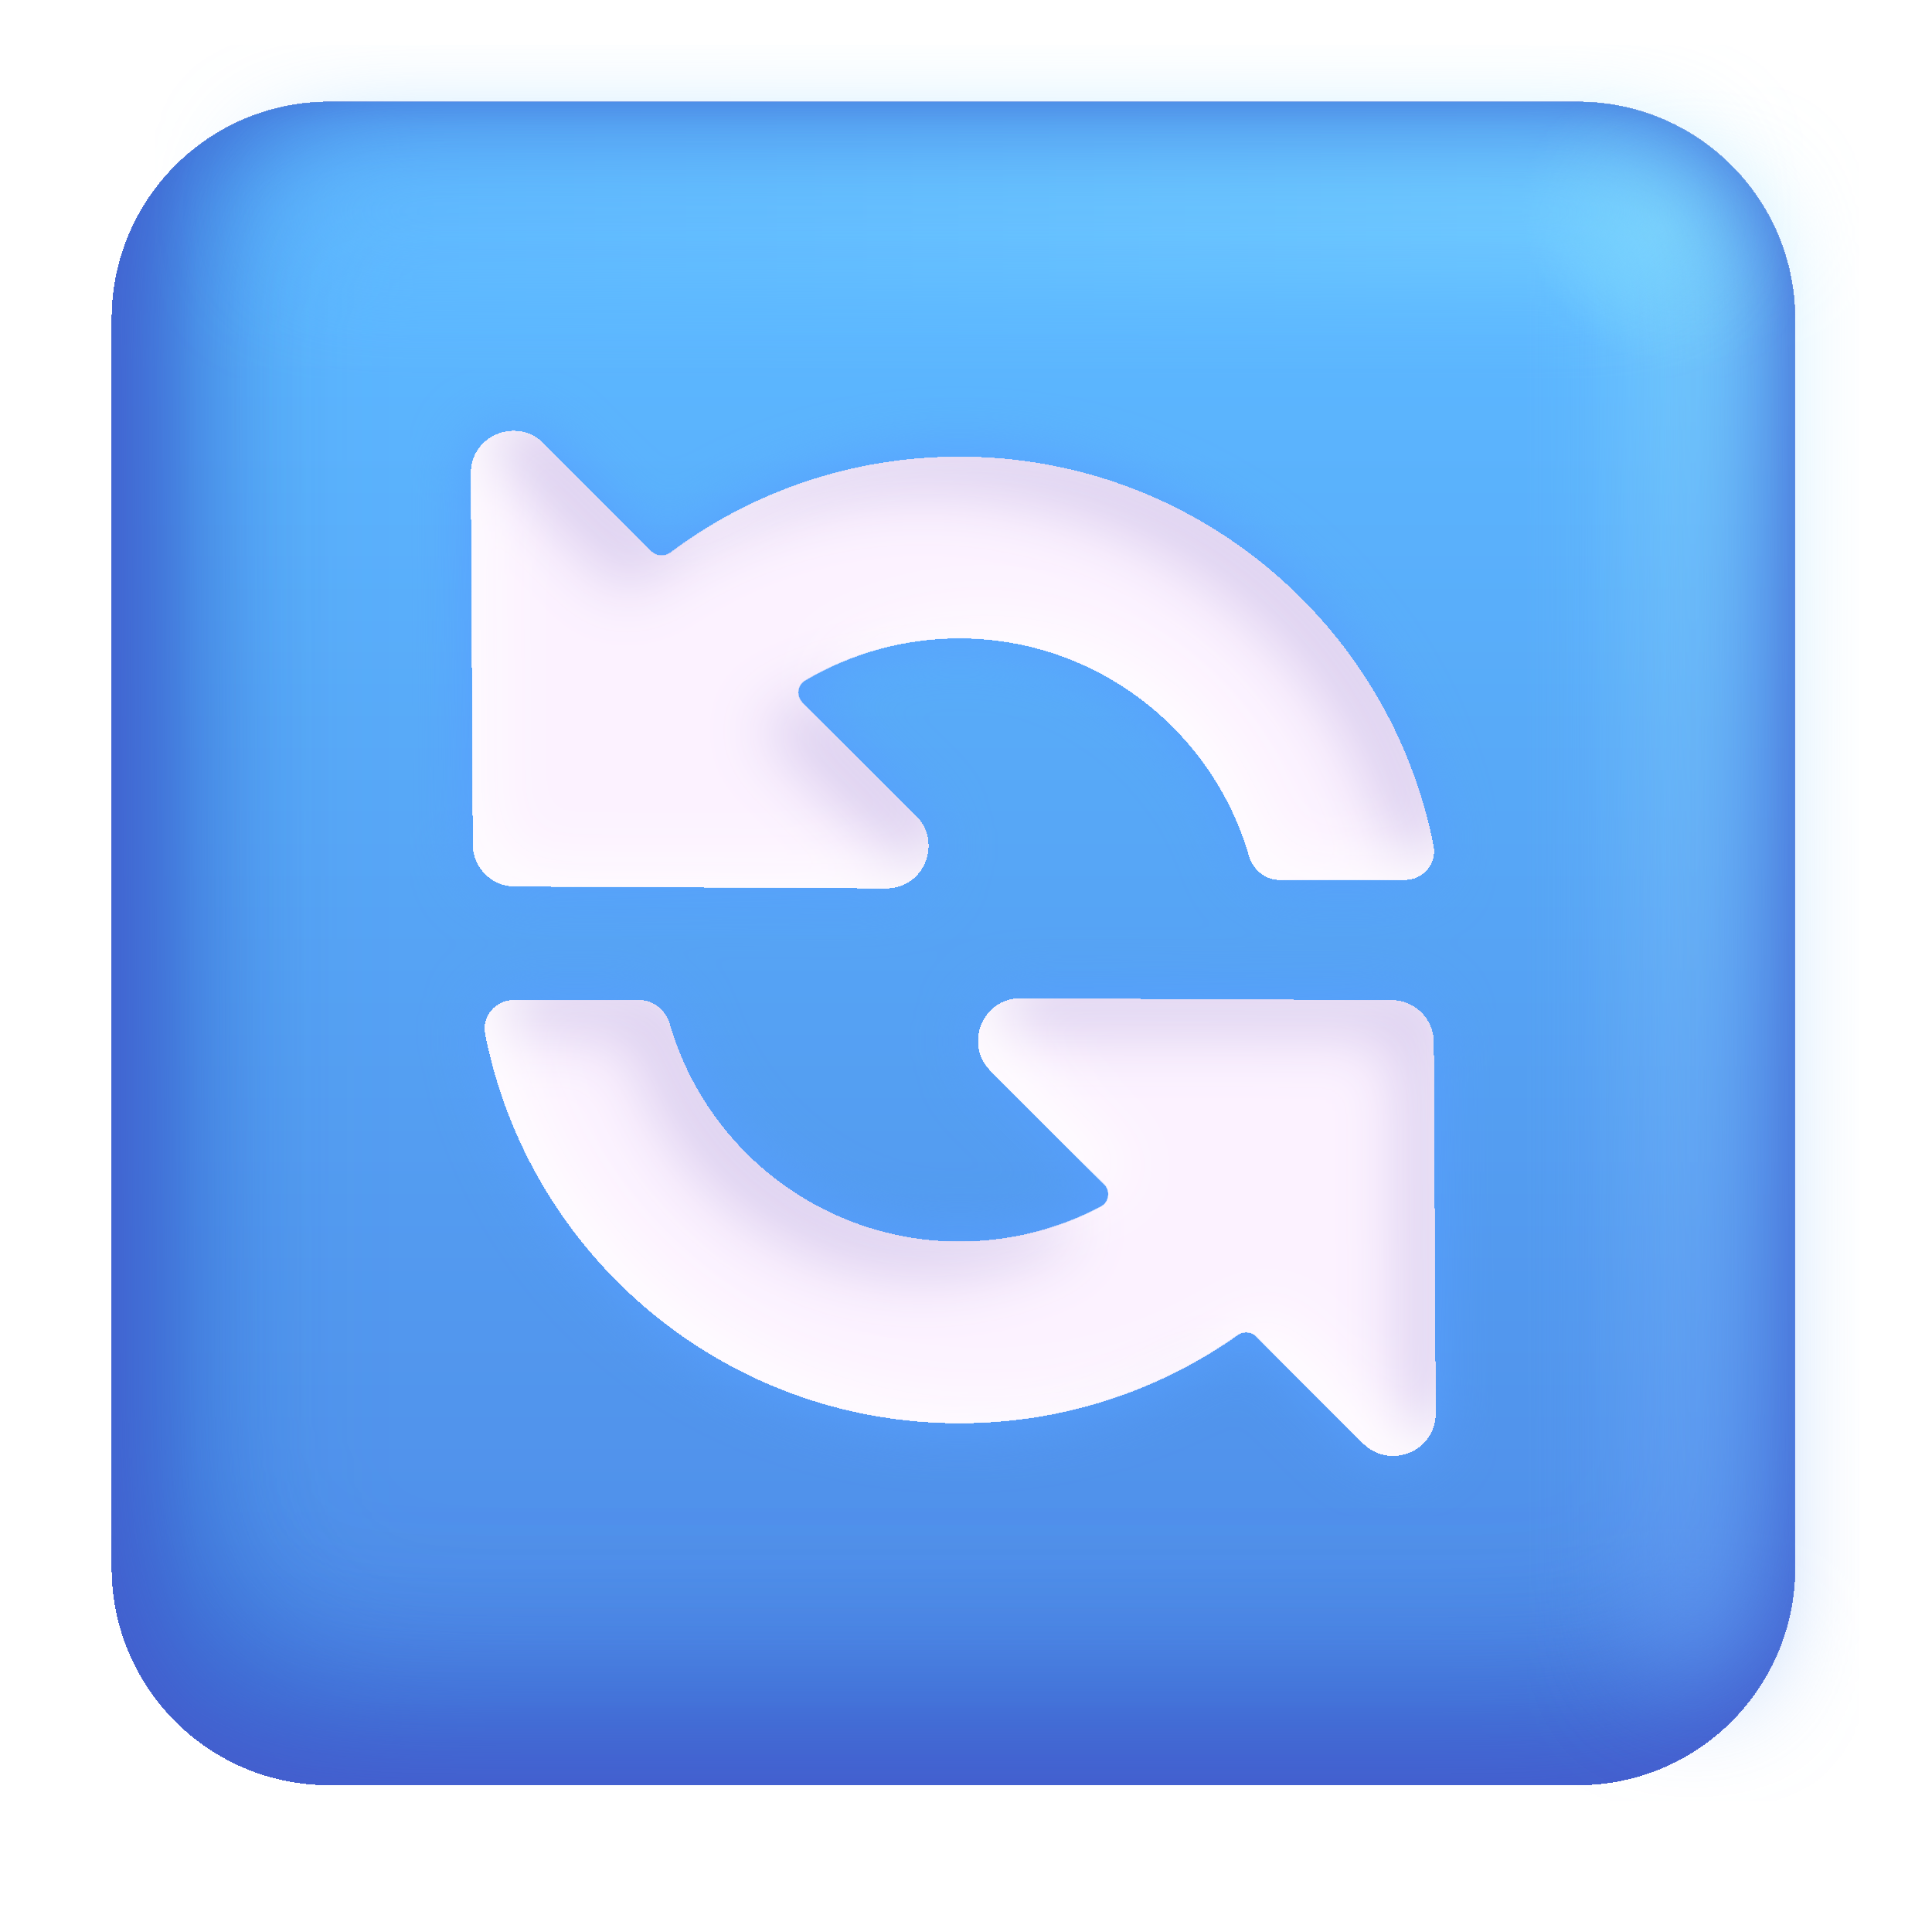
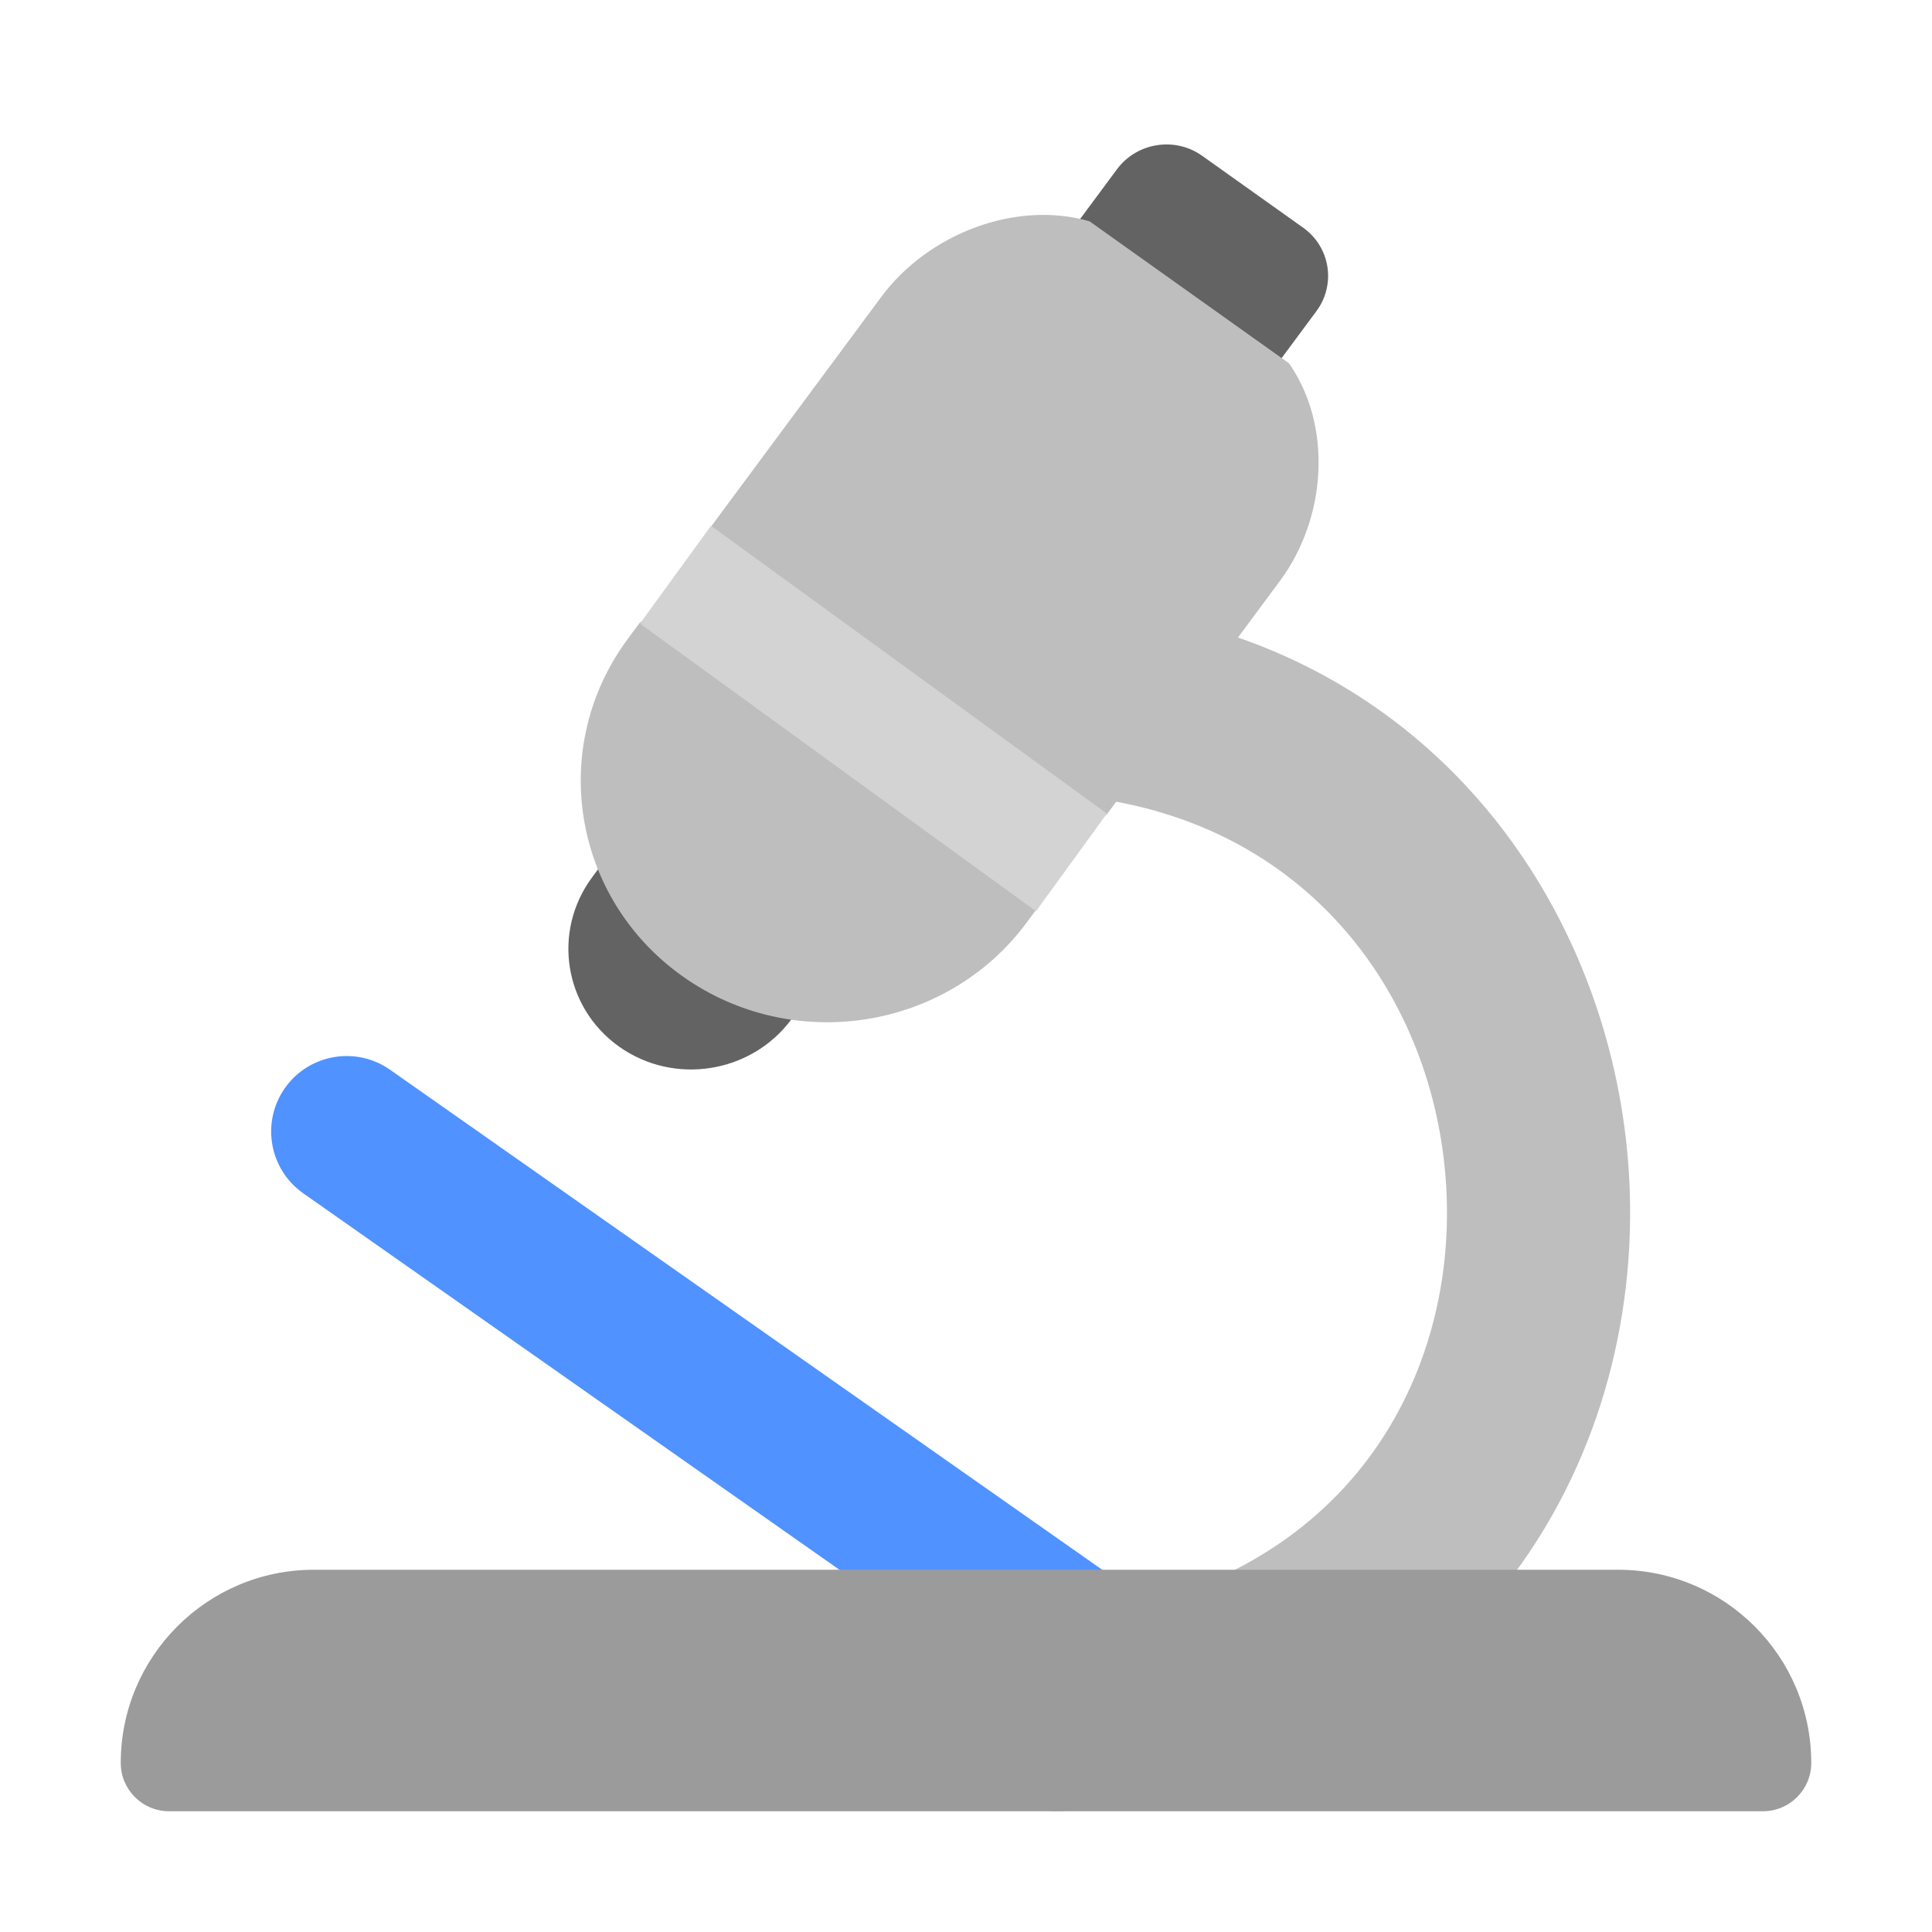
<svg xmlns="http://www.w3.org/2000/svg" width="32" height="32" viewBox="0 0 32 32" fill="none">
-   <g filter="url(#filter0_ii_18590_904)">
-     <rect x="1.855" y="1.688" width="27.875" height="27.875" rx="3.6" fill="url(#paint0_linear_18590_904)" />
-     <rect x="1.855" y="1.688" width="27.875" height="27.875" rx="3.6" fill="url(#paint1_radial_18590_904)" />
-   </g>
-   <g filter="url(#filter1_f_18590_904)">
-     <path d="M28.043 4.188V27.062" stroke="url(#paint2_linear_18590_904)" stroke-width="1.5" stroke-linecap="round" />
-   </g>
-   <g filter="url(#filter2_f_18590_904)">
-     <path d="M5.319 3.5H27.101" stroke="url(#paint3_linear_18590_904)" stroke-width="1.5" stroke-linecap="round" />
-   </g>
-   <g filter="url(#filter3_f_18590_904)">
-     <path d="M7.836 13.984C7.838 14.367 8.148 14.677 8.531 14.679L14.67 14.71C15.294 14.714 15.609 13.959 15.168 13.518L13.295 11.645C13.184 11.534 13.201 11.349 13.336 11.269C14.083 10.824 14.957 10.569 15.89 10.569C18.166 10.569 20.088 12.09 20.692 14.172C20.758 14.4 20.961 14.569 21.198 14.569H23.262C23.562 14.569 23.796 14.304 23.738 14.009C23.012 10.338 19.774 7.569 15.89 7.569C14.099 7.569 12.446 8.157 11.112 9.151C11.011 9.227 10.868 9.219 10.779 9.129L8.997 7.347C8.556 6.906 7.801 7.221 7.804 7.845L7.836 13.984Z" fill="#579FFF" />
-     <path d="M22.582 23.903L20.819 22.14C20.731 22.052 20.593 22.042 20.491 22.114C19.19 23.03 17.602 23.569 15.89 23.569C12.005 23.569 8.767 20.8 8.042 17.128C7.983 16.833 8.217 16.569 8.518 16.569H10.581C10.819 16.569 11.021 16.737 11.088 16.965C11.692 19.047 13.613 20.569 15.89 20.569C16.737 20.569 17.535 20.358 18.234 19.986C18.376 19.911 18.398 19.72 18.284 19.605L16.411 17.732C15.97 17.291 16.285 16.536 16.909 16.54L23.048 16.571C23.431 16.573 23.741 16.883 23.743 17.266L23.774 23.405C23.777 24.029 23.023 24.344 22.582 23.903Z" fill="#579FFF" />
-   </g>
-   <g filter="url(#filter4_ii_18590_904)">
-     <path d="M7.836 13.984C7.838 14.367 8.148 14.677 8.531 14.679L14.67 14.71C15.294 14.714 15.609 13.959 15.168 13.518L13.295 11.645C13.184 11.534 13.201 11.349 13.336 11.269C14.083 10.824 14.957 10.569 15.89 10.569C18.166 10.569 20.088 12.09 20.692 14.172C20.758 14.4 20.961 14.569 21.198 14.569H23.262C23.562 14.569 23.796 14.304 23.738 14.009C23.012 10.338 19.774 7.569 15.89 7.569C14.099 7.569 12.446 8.157 11.112 9.151C11.011 9.227 10.868 9.219 10.779 9.129L8.997 7.347C8.556 6.906 7.801 7.221 7.804 7.845L7.836 13.984Z" fill="#FCF2FF" />
-     <path d="M22.582 23.903L20.819 22.14C20.731 22.052 20.593 22.042 20.491 22.114C19.19 23.03 17.602 23.569 15.89 23.569C12.005 23.569 8.767 20.8 8.042 17.128C7.983 16.833 8.217 16.569 8.518 16.569H10.581C10.819 16.569 11.021 16.737 11.088 16.965C11.692 19.047 13.613 20.569 15.89 20.569C16.737 20.569 17.535 20.358 18.234 19.986C18.376 19.911 18.398 19.72 18.284 19.605L16.411 17.732C15.97 17.291 16.285 16.536 16.909 16.54L23.048 16.571C23.431 16.573 23.741 16.883 23.743 17.266L23.774 23.405C23.777 24.029 23.023 24.344 22.582 23.903Z" fill="#FCF2FF" />
-   </g>
-   <defs>
-     <filter id="filter0_ii_18590_904" x="1.855" y="0.688" width="28.875" height="28.875" filterUnits="userSpaceOnUse" color-interpolation-filters="sRGB">
-       <feFlood flood-opacity="0" result="BackgroundImageFix" />
-       <feBlend mode="normal" in="SourceGraphic" in2="BackgroundImageFix" result="shape" />
-       <feColorMatrix in="SourceAlpha" type="matrix" values="0 0 0 0 0 0 0 0 0 0 0 0 0 0 0 0 0 0 127 0" result="hardAlpha" />
-       <feOffset dx="1" dy="-1" />
-       <feGaussianBlur stdDeviation="1.5" />
-       <feComposite in2="hardAlpha" operator="arithmetic" k2="-1" k3="1" />
-       <feColorMatrix type="matrix" values="0 0 0 0 0.188 0 0 0 0 0.471 0 0 0 0 0.843 0 0 0 1 0" />
-       <feBlend mode="normal" in2="shape" result="effect1_innerShadow_18590_904" />
-       <feColorMatrix in="SourceAlpha" type="matrix" values="0 0 0 0 0 0 0 0 0 0 0 0 0 0 0 0 0 0 127 0" result="hardAlpha" />
-       <feOffset dy="-1" />
-       <feGaussianBlur stdDeviation="1.5" />
-       <feComposite in2="hardAlpha" operator="arithmetic" k2="-1" k3="1" />
-       <feColorMatrix type="matrix" values="0 0 0 0 0.275 0 0 0 0 0.349 0 0 0 0 0.8 0 0 0 1 0" />
-       <feBlend mode="normal" in2="effect1_innerShadow_18590_904" result="effect2_innerShadow_18590_904" />
-     </filter>
-     <filter id="filter1_f_18590_904" x="25.293" y="1.438" width="5.5" height="28.375" filterUnits="userSpaceOnUse" color-interpolation-filters="sRGB">
-       <feFlood flood-opacity="0" result="BackgroundImageFix" />
-       <feBlend mode="normal" in="SourceGraphic" in2="BackgroundImageFix" result="shape" />
-       <feGaussianBlur stdDeviation="1" result="effect1_foregroundBlur_18590_904" />
-     </filter>
-     <filter id="filter2_f_18590_904" x="2.569" y="0.75" width="27.281" height="5.5" filterUnits="userSpaceOnUse" color-interpolation-filters="sRGB">
-       <feFlood flood-opacity="0" result="BackgroundImageFix" />
-       <feBlend mode="normal" in="SourceGraphic" in2="BackgroundImageFix" result="shape" />
-       <feGaussianBlur stdDeviation="1" result="effect1_foregroundBlur_18590_904" />
-     </filter>
-     <filter id="filter3_f_18590_904" x="6.804" y="6.141" width="17.97" height="18.968" filterUnits="userSpaceOnUse" color-interpolation-filters="sRGB">
-       <feFlood flood-opacity="0" result="BackgroundImageFix" />
-       <feBlend mode="normal" in="SourceGraphic" in2="BackgroundImageFix" result="shape" />
-       <feGaussianBlur stdDeviation="0.5" result="effect1_foregroundBlur_18590_904" />
-     </filter>
-     <filter id="filter4_ii_18590_904" x="7.204" y="6.741" width="16.97" height="17.968" filterUnits="userSpaceOnUse" color-interpolation-filters="sRGB">
-       <feFlood flood-opacity="0" result="BackgroundImageFix" />
-       <feBlend mode="normal" in="SourceGraphic" in2="BackgroundImageFix" result="shape" />
-       <feColorMatrix in="SourceAlpha" type="matrix" values="0 0 0 0 0 0 0 0 0 0 0 0 0 0 0 0 0 0 127 0" result="hardAlpha" />
-       <feOffset dx="-0.6" dy="0.6" />
-       <feGaussianBlur stdDeviation="0.5" />
-       <feComposite in2="hardAlpha" operator="arithmetic" k2="-1" k3="1" />
-       <feColorMatrix type="matrix" values="0 0 0 0 0.867 0 0 0 0 0.82 0 0 0 0 0.941 0 0 0 1 0" />
-       <feBlend mode="normal" in2="shape" result="effect1_innerShadow_18590_904" />
-       <feColorMatrix in="SourceAlpha" type="matrix" values="0 0 0 0 0 0 0 0 0 0 0 0 0 0 0 0 0 0 127 0" result="hardAlpha" />
-       <feOffset dx="0.4" dy="-0.4" />
-       <feGaussianBlur stdDeviation="0.5" />
-       <feComposite in2="hardAlpha" operator="arithmetic" k2="-1" k3="1" />
-       <feColorMatrix type="matrix" values="0 0 0 0 1 0 0 0 0 0.988 0 0 0 0 1 0 0 0 1 0" />
-       <feBlend mode="normal" in2="effect1_innerShadow_18590_904" result="effect2_innerShadow_18590_904" />
-     </filter>
-     <linearGradient id="paint0_linear_18590_904" x1="15.793" y1="5.262" x2="15.793" y2="38.515" gradientUnits="userSpaceOnUse">
-       <stop stop-color="#5CB7FF" />
-       <stop offset="1" stop-color="#4878DD" />
-     </linearGradient>
-     <radialGradient id="paint1_radial_18590_904" cx="0" cy="0" r="1" gradientUnits="userSpaceOnUse" gradientTransform="translate(27.5116 3.78125) rotate(136.771) scale(2.14444 2.50466)">
-       <stop stop-color="#7BD7FF" />
-       <stop offset="1" stop-color="#7BD7FF" stop-opacity="0" />
-     </radialGradient>
-     <linearGradient id="paint2_linear_18590_904" x1="28.543" y1="4.188" x2="28.543" y2="27.062" gradientUnits="userSpaceOnUse">
-       <stop stop-color="#7FD9FF" />
-       <stop offset="1" stop-color="#639DF4" />
-     </linearGradient>
-     <linearGradient id="paint3_linear_18590_904" x1="28.257" y1="3.75" x2="2.725" y2="3.75" gradientUnits="userSpaceOnUse">
-       <stop stop-color="#7DD8FF" />
-       <stop offset="1" stop-color="#5DB6FF" />
-     </linearGradient>
-   </defs>
+   <path d="M4.718 18.023C5.115 17.458 5.895 17.322 6.46 17.718L18.532 26.194L17.095 28.241L5.023 19.765C4.458 19.369 4.322 18.588 4.718 18.023Z" fill="#5092FF" />
+   <path d="M18.501 2.803C18.83 2.36 19.462 2.26 19.911 2.58L21.584 3.771C22.034 4.092 22.132 4.711 21.803 5.155L13.11 16.881C12.444 17.78 11.164 17.983 10.252 17.334C9.341 16.684 9.142 15.429 9.808 14.53L18.501 2.803Z" fill="#636363" />
+   <path d="M18.047 3.666C16.838 3.314 15.38 3.861 14.597 4.917L11.775 8.724L12 10L10.602 10.306L10.399 10.581C9.074 12.368 9.478 14.869 11.302 16.168C13.125 17.466 15.678 17.07 17.003 15.283L17.162 15.068L17 13.5H18.324L18.488 13.279C21.992 13.93 23.868 16.851 23.963 19.855C24.015 21.504 23.521 23.131 22.481 24.39C21.454 25.633 19.811 26.619 17.379 26.849C16.545 26.928 15.93 27.696 16.006 28.564C16.082 29.433 16.82 30.073 17.654 29.994C20.783 29.697 23.185 28.38 24.78 26.449C26.362 24.534 27.069 22.114 26.995 19.751C26.872 15.856 24.606 11.984 20.505 10.559L21.201 9.62C21.984 8.563 22.064 7.035 21.349 6.017L18.047 3.666Z" fill="#BEBEBE" />
+   <path d="M2 29.2C2 27.433 3.433 26 5.2 26H26.8C28.567 26 30 27.433 30 29.2C30 29.642 29.642 30 29.2 30H2.8C2.358 30 2 29.642 2 29.2Z" fill="#9B9B9B" />
+   <path d="M11.776 8.709L18.334 13.475L17.159 15.093L10.6 10.328L11.776 8.709Z" fill="#D3D3D3" />
</svg>
